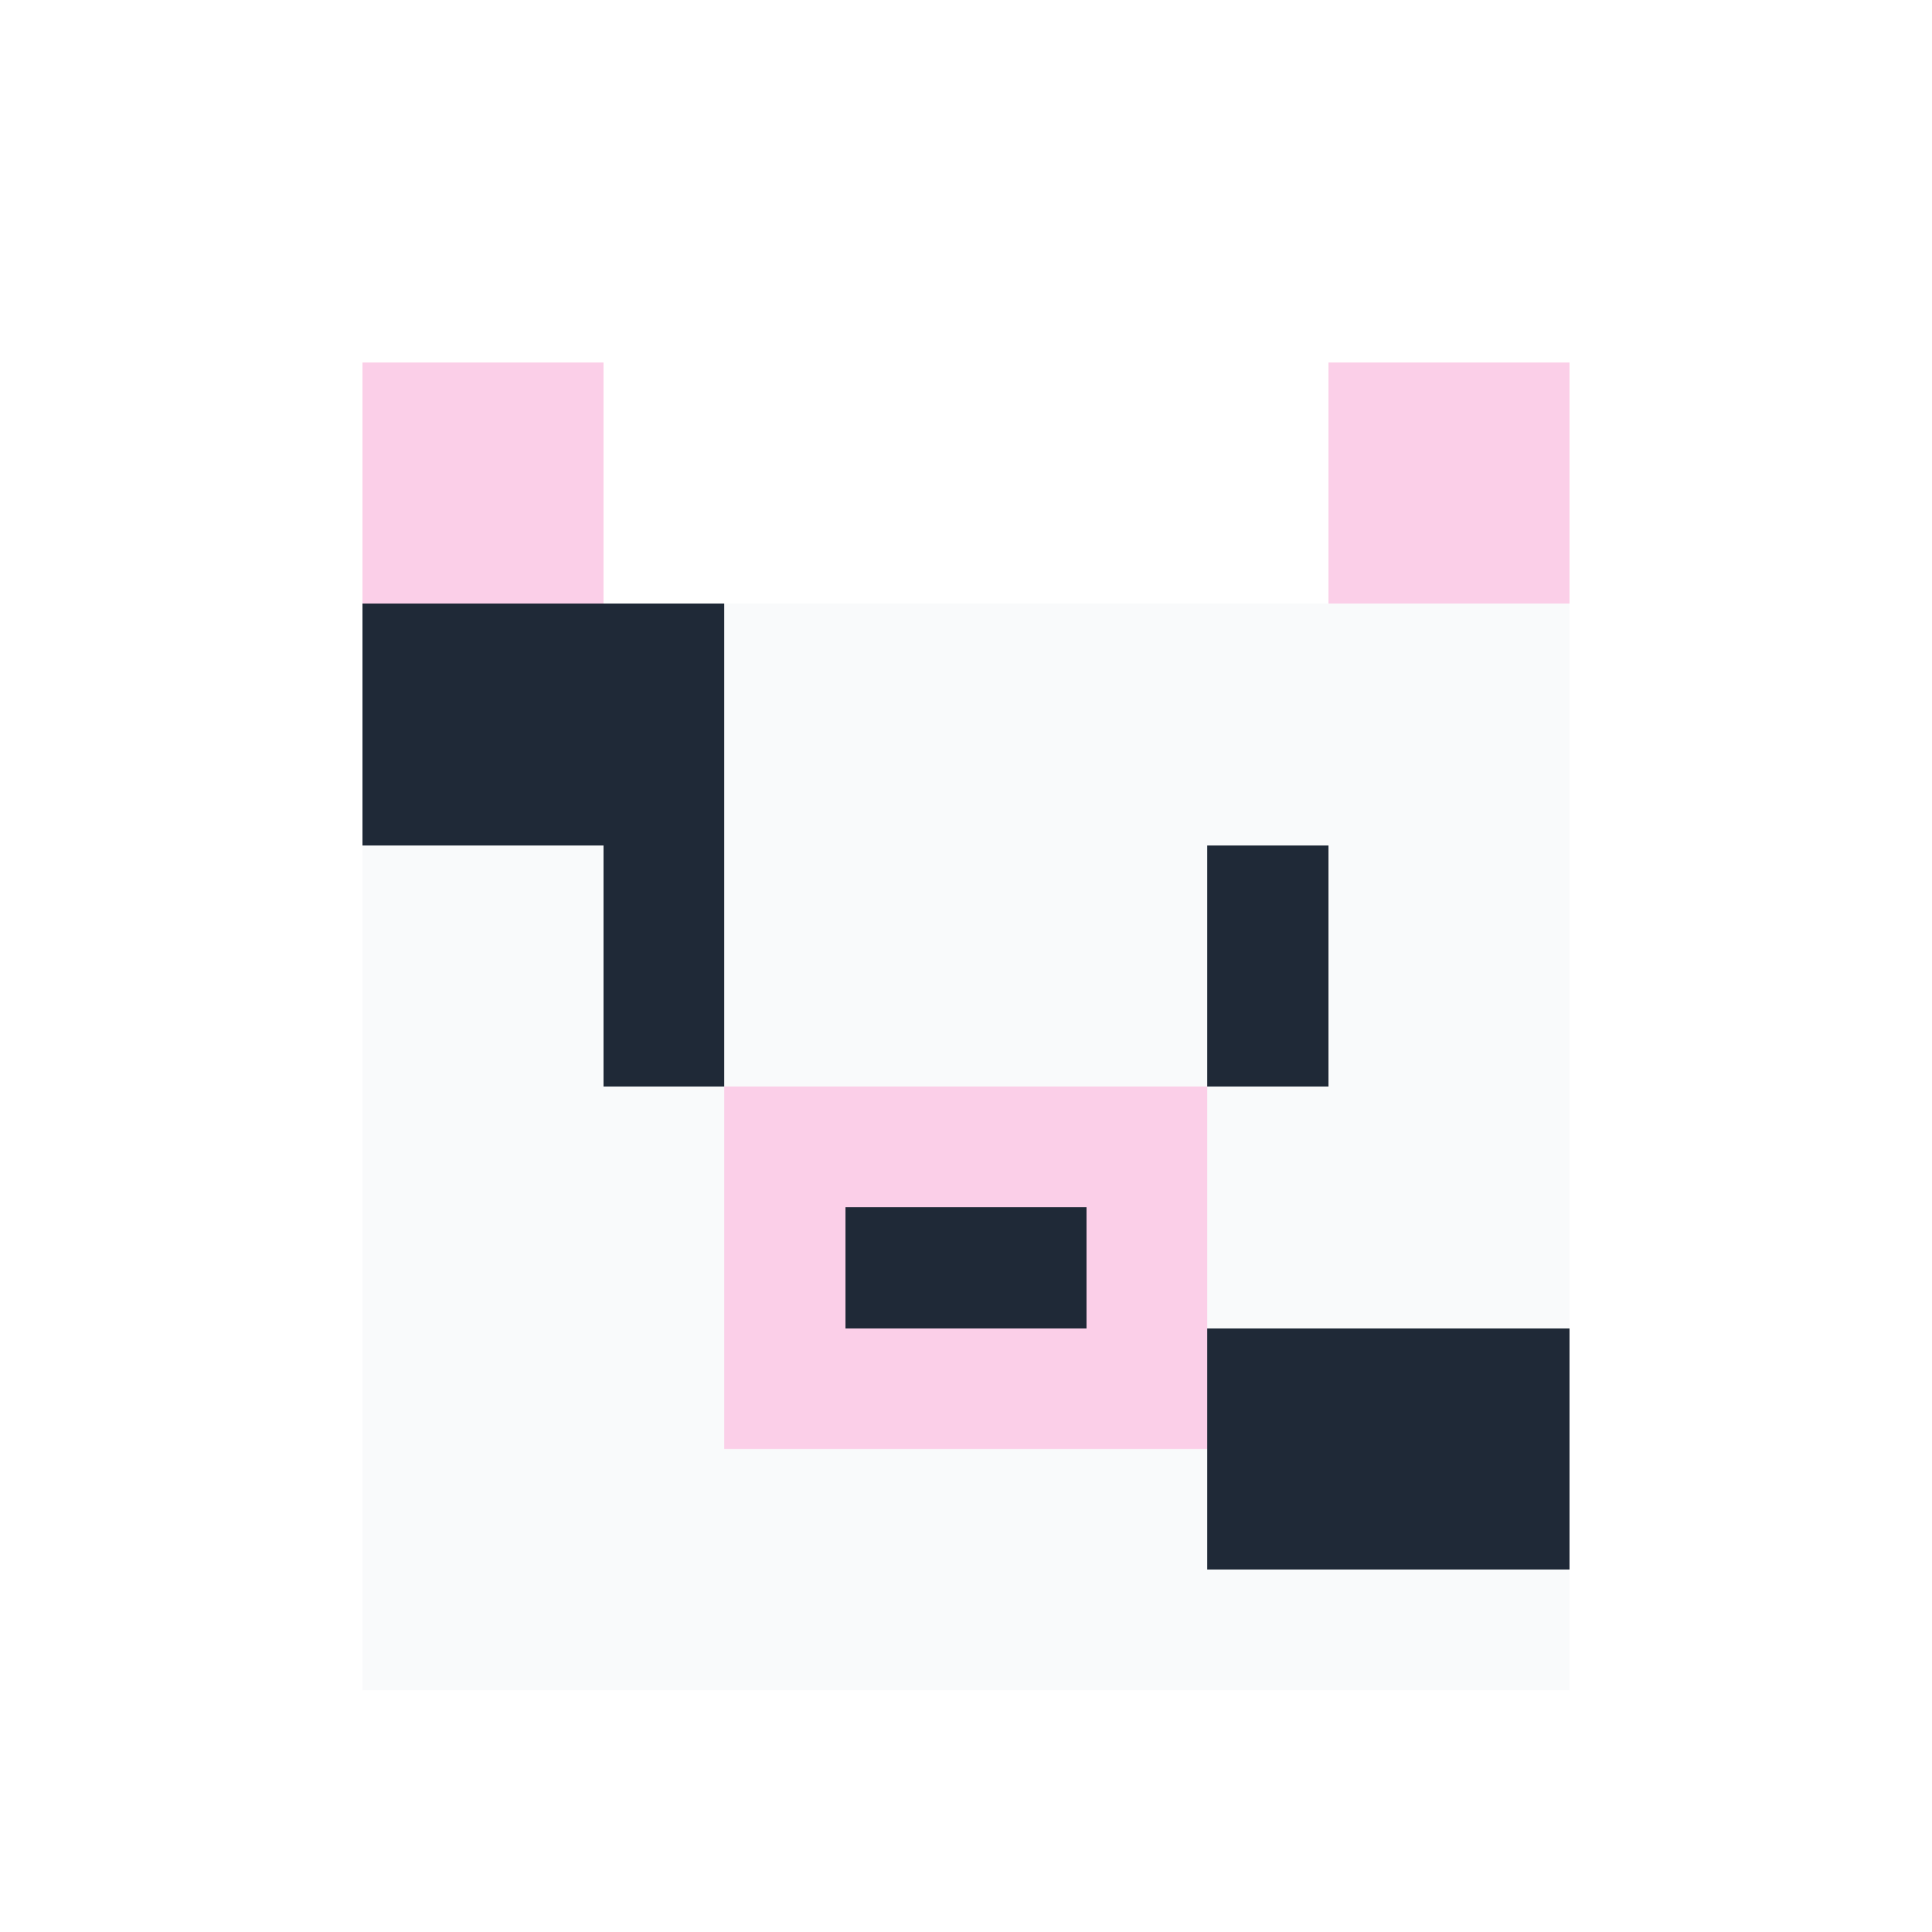
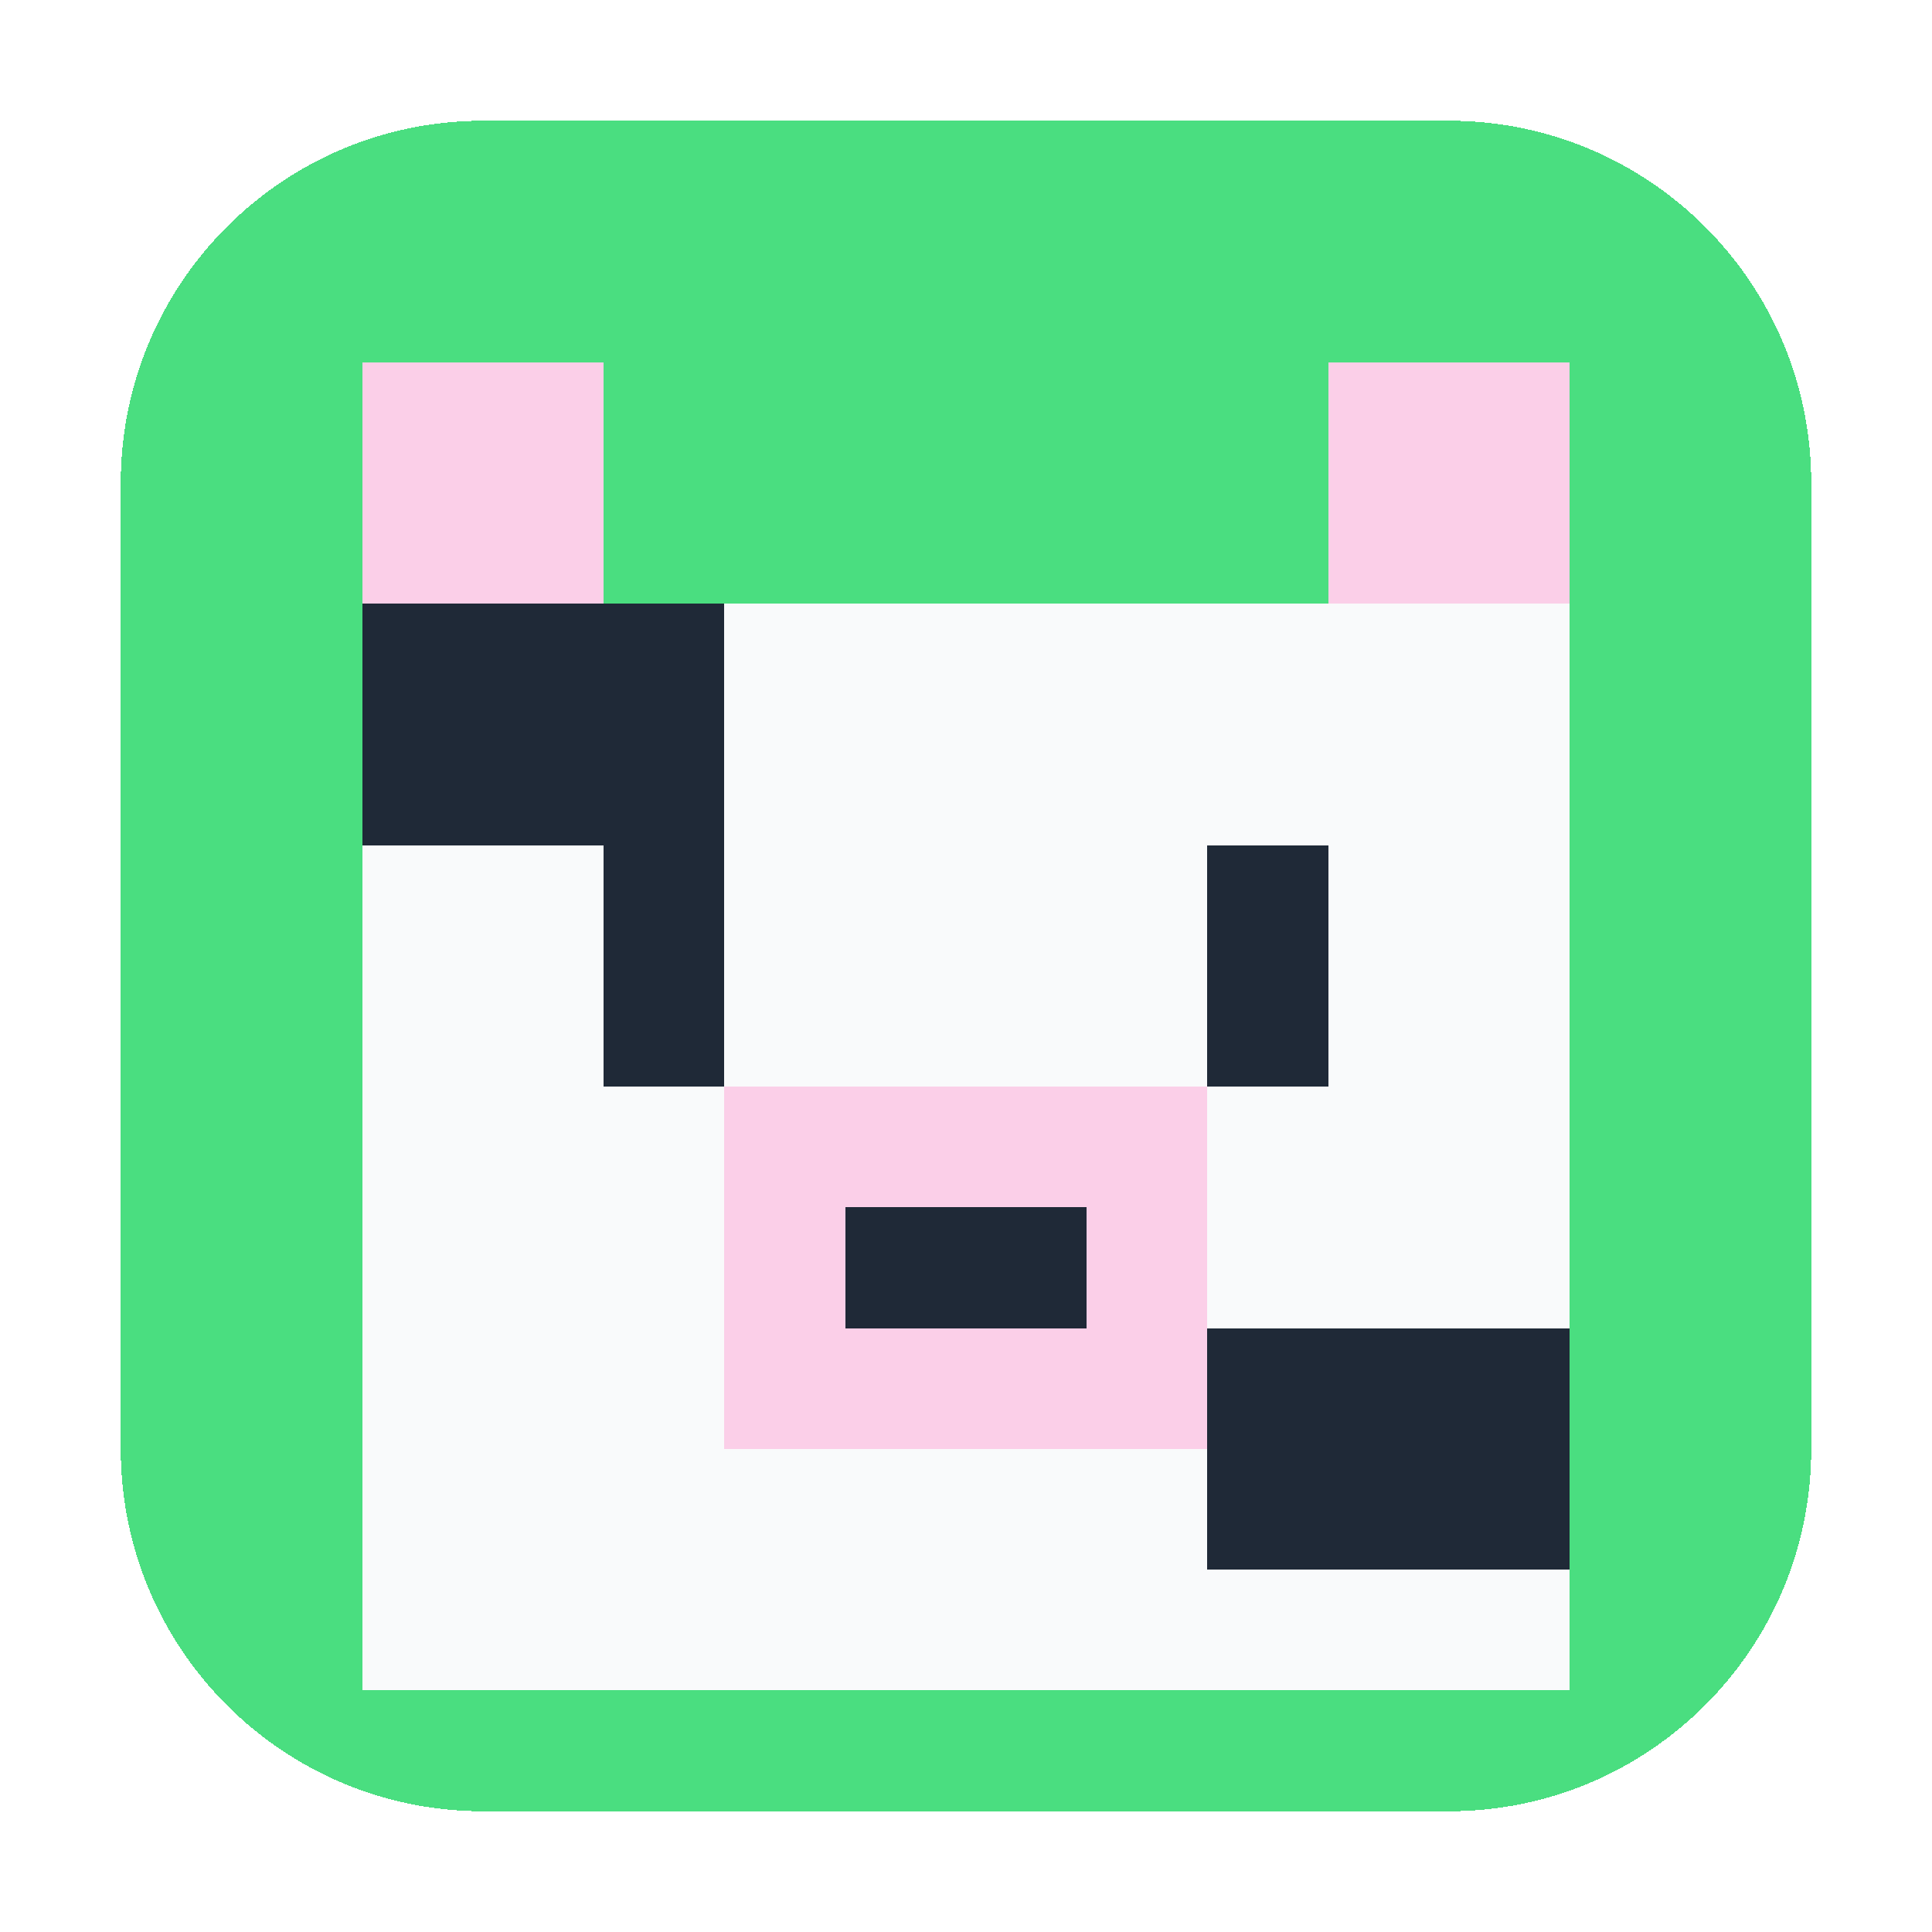
<svg xmlns="http://www.w3.org/2000/svg" viewBox="0 0 16 16" shape-rendering="crispEdges">
+   <rect x="1" y="1" width="14" height="14" rx="3" fill="#4ade80" />
  <rect x="3" y="3" width="2" height="2" fill="#fbcfe8" />
  <rect x="11" y="3" width="2" height="2" fill="#fbcfe8" />
  <rect x="3" y="5" width="10" height="9" fill="#f9fafb" />
  <rect x="3" y="5" width="3" height="2" fill="#1f2937" />
  <rect x="10" y="11" width="3" height="2" fill="#1f2937" />
  <rect x="6" y="9" width="4" height="3" fill="#fbcfe8" />
  <rect x="7" y="10" width="1" height="1" fill="#1f2937" />
  <rect x="8" y="10" width="1" height="1" fill="#1f2937" />
  <rect x="5" y="7" width="1" height="2" fill="#1f2937" />
  <rect x="10" y="7" width="1" height="2" fill="#1f2937" />
</svg>
